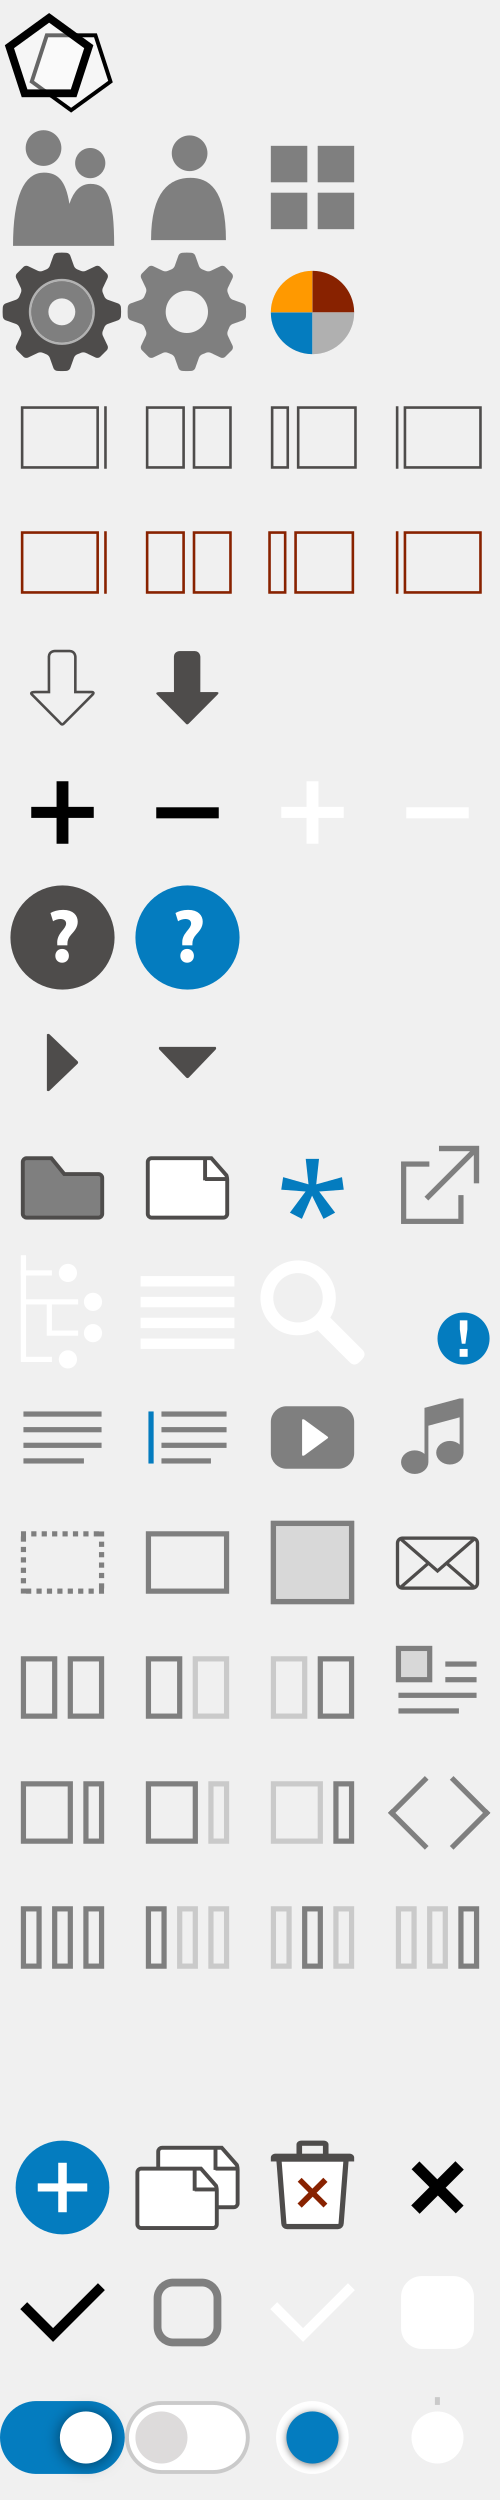
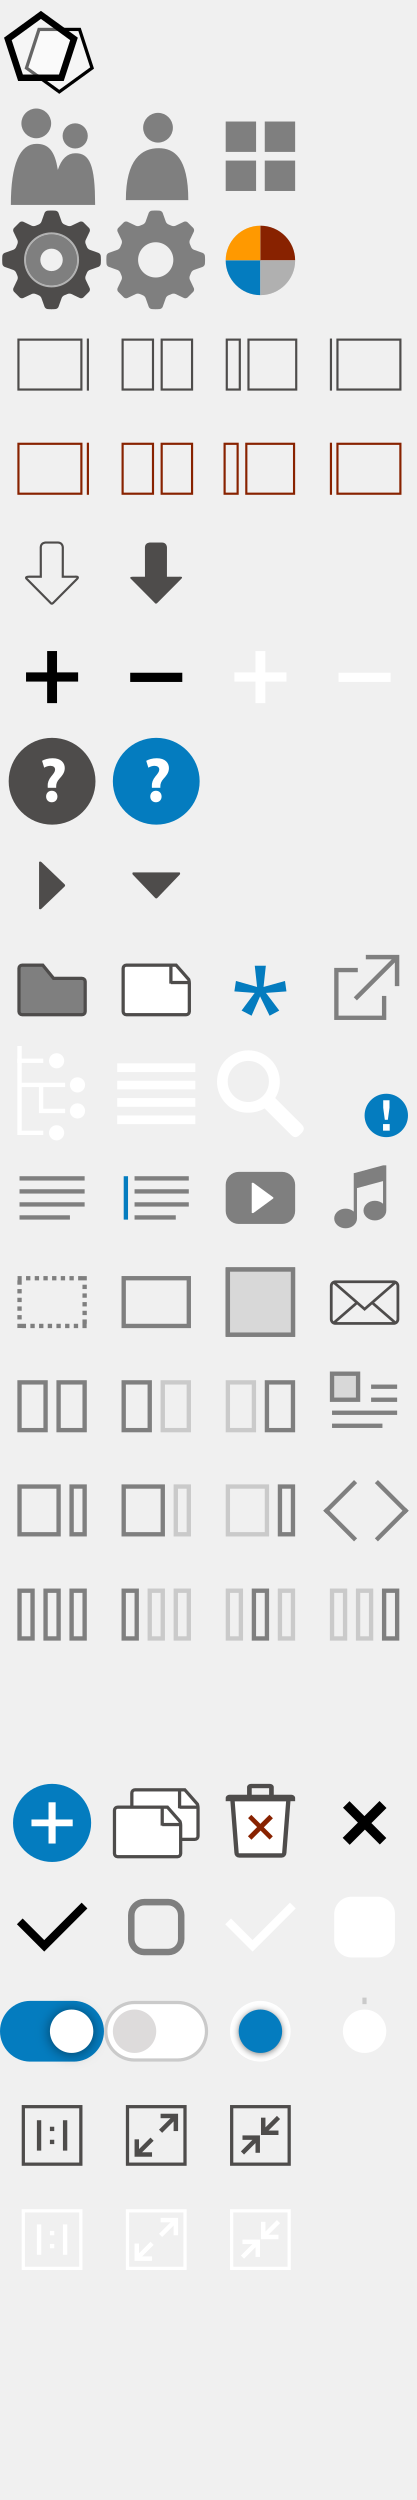
- <svg xmlns="http://www.w3.org/2000/svg" xmlns:xlink="http://www.w3.org/1999/xlink" width="192" height="960" viewBox="0 0 192 960">
+ <svg xmlns="http://www.w3.org/2000/svg" xmlns:xlink="http://www.w3.org/1999/xlink" width="192" height="1152" viewBox="0 0 192 1152">
  <defs>
    <circle id="icon_sprite-b" cx="16" cy="16" r="16" />
    <path id="icon_sprite-a" d="M8,12 L40,12 L40,36 L8,36 L8,12 Z" />
    <mask id="icon_sprite-d" width="32" height="24" x="0" y="0" fill="#fff">
      <use xlink:href="#icon_sprite-a" />
    </mask>
    <circle id="icon_sprite-f" cx="33" cy="24" r="10" />
    <filter id="icon_sprite-e" width="192.5%" height="192.5%" x="-46.2%" y="-43.8%" filterUnits="objectBoundingBox">
      <feOffset dy=".5" in="SourceAlpha" result="shadowOffsetOuter1" />
      <feGaussianBlur in="shadowOffsetOuter1" result="shadowBlurOuter1" stdDeviation="3" />
      <feColorMatrix in="shadowBlurOuter1" values="0 0 0 0 0   0 0 0 0 0   0 0 0 0 0  0 0 0 0.5 0" />
    </filter>
    <circle id="icon_sprite-h" cx="24" cy="24" r="10" />
    <filter id="icon_sprite-g" width="147.5%" height="147.5%" x="-23.8%" y="-21.2%" filterUnits="objectBoundingBox">
      <feOffset dy=".5" in="SourceAlpha" result="shadowOffsetOuter1" />
      <feGaussianBlur in="shadowOffsetOuter1" result="shadowBlurOuter1" stdDeviation="1.5" />
      <feColorMatrix in="shadowBlurOuter1" values="0 0 0 0 0   0 0 0 0 0   0 0 0 0 0  0 0 0 0.5 0" />
    </filter>
  </defs>
  <g fill="none" fill-rule="evenodd">
    <g fill="#7F7F7F" fill-rule="nonzero" transform="translate(96 48)">
      <polygon points="22 22 8 22 8 8 22 8" />
      <polygon points="22 40 8 40 8 26 22 26" />
      <polygon points="40 22 26 22 26 8 40 8" />
      <polygon points="40 40 26 40 26 26 40 26" />
    </g>
    <path fill="#7F7F7F" fill-rule="nonzero" d="M34.647,20.432 C37.853,20.432 40.45,17.833 40.45,14.628 C40.45,11.424 37.853,8.825 34.647,8.825 C31.443,8.825 28.845,11.424 28.845,14.628 C28.844,17.833 31.443,20.432 34.647,20.432 Z M24.735,46.423 L5,46.423 C5,27.568 9.143,18.283 16.857,18.283 C22.174,18.283 25.251,21.27 26.65,30.285 C28.318,25.152 31.054,22.608 34.768,22.608 C41.297,22.608 43.836,27.927 43.837,46.423 L24.735,46.423 Z M16.713,15.712 C12.927,15.712 9.857,12.643 9.857,8.856 C9.857,5.07 12.927,2 16.713,2 C20.5,2 23.569,5.07 23.569,8.856 C23.569,12.643 20.5,15.712 16.713,15.712 Z" transform="translate(0 48)" />
    <path fill="#7F7F7F" fill-rule="nonzero" d="M24.811,17.712 C28.598,17.712 31.667,14.643 31.667,10.856 C31.667,7.07 28.598,4 24.811,4 C21.025,4 17.955,7.07 17.955,10.856 C17.955,14.643 21.025,17.712 24.811,17.712 Z M25.112,20.283 C17.283,20.283 10,25.362 10,44.217 L38.765,44.217 C38.765,24.609 32.245,20.283 25.112,20.283 Z" transform="translate(48 48)" />
    <g transform="translate(0 96)">
      <path fill="#4E4C4B" fill-rule="nonzero" d="M45.369,26.977 C45.888,26.793 46.356,26.194 46.41,25.647 C46.41,25.647 46.501,24.731 46.501,23.751 C46.501,22.771 46.41,21.855 46.41,21.855 C46.356,21.308 45.888,20.709 45.369,20.525 L41.331,19.088 C40.812,18.904 40.238,18.329 40.055,17.811 L39.479,16.418 C39.243,15.921 39.244,15.108 39.48,14.611 L41.318,10.745 C41.554,10.248 41.45,9.504 41.086,9.091 L38.41,6.415 C37.997,6.051 37.253,5.947 36.756,6.183 L32.89,8.021 C32.393,8.257 31.58,8.258 31.083,8.022 L29.689,7.446 C29.171,7.262 28.596,6.688 28.412,6.17 L26.975,2.131 C26.791,1.612 26.192,1.144 25.645,1.09 C25.645,1.09 24.73,1 23.75,1 C22.77,1 21.855,1.09 21.855,1.09 C21.308,1.144 20.709,1.612 20.525,2.131 L19.088,6.17 C18.904,6.689 18.329,7.263 17.811,7.447 L16.417,8.022 C15.92,8.258 15.107,8.257 14.61,8.021 L10.744,6.183 C10.247,5.947 9.503,6.051 9.09,6.415 L6.414,9.091 C6.05,9.504 5.946,10.248 6.182,10.745 L8.02,14.611 C8.256,15.108 8.257,15.921 8.021,16.418 L7.446,17.812 C7.262,18.33 6.688,18.905 6.169,19.089 L2.131,20.525 C1.612,20.709 1.144,21.308 1.09,21.855 C1.09,21.855 1,22.771 1,23.751 C1,24.731 1.09,25.647 1.09,25.647 C1.144,26.194 1.612,26.793 2.131,26.977 L6.169,28.413 C6.688,28.597 7.262,29.172 7.446,29.69 L8.021,31.084 C8.257,31.581 8.256,32.394 8.02,32.891 L6.182,36.757 C5.946,37.254 6.05,37.998 6.414,38.411 L9.09,41.087 C9.503,41.451 10.247,41.555 10.744,41.319 L14.61,39.481 C15.107,39.245 15.92,39.244 16.417,39.48 L17.811,40.055 C18.329,40.239 18.904,40.813 19.088,41.332 L20.525,45.371 C20.709,45.89 21.308,46.358 21.855,46.412 C21.855,46.412 22.77,46.502 23.75,46.502 C24.73,46.502 25.645,46.412 25.645,46.412 C26.192,46.358 26.791,45.89 26.975,45.371 L28.412,41.332 C28.596,40.813 29.171,40.239 29.689,40.055 L31.083,39.48 C31.58,39.244 32.393,39.245 32.89,39.481 L36.756,41.319 C37.253,41.555 37.997,41.451 38.41,41.087 L41.086,38.411 C41.45,37.998 41.554,37.254 41.318,36.757 L39.48,32.891 C39.244,32.394 39.243,31.581 39.479,31.084 L40.054,29.691 C40.238,29.173 40.812,28.598 41.331,28.414 L45.369,26.977 Z M23.751,30.001 C20.3,30.001 17.501,27.203 17.501,23.751 C17.501,20.299 20.299,17.501 23.751,17.501 C27.203,17.501 30.001,20.299 30.001,23.751 C30.001,27.203 27.203,30.001 23.751,30.001 Z" />
      <path fill="#7F7F7F" fill-rule="nonzero" d="M23.751,12.088 C17.31,12.088 12.088,17.31 12.088,23.751 C12.088,30.192 17.31,35.414 23.751,35.414 C30.192,35.414 35.413,30.192 35.413,23.751 C35.413,17.31 30.191,12.088 23.751,12.088 Z M23.751,28.918 C20.898,28.918 18.584,26.605 18.584,23.751 C18.584,20.897 20.897,18.584 23.751,18.584 C26.605,18.584 28.918,20.897 28.918,23.751 C28.918,26.605 26.605,28.918 23.751,28.918 Z" />
      <circle cx="23.751" cy="23.751" r="12.186" stroke="#B2B2B2" />
    </g>
    <path fill="#7F7F7F" fill-rule="nonzero" d="M45.369,26.977 C45.888,26.793 46.356,26.194 46.41,25.647 C46.41,25.647 46.501,24.731 46.501,23.751 C46.501,22.771 46.41,21.855 46.41,21.855 C46.356,21.308 45.888,20.709 45.369,20.525 L41.331,19.088 C40.812,18.904 40.238,18.329 40.055,17.811 L39.479,16.418 C39.243,15.921 39.244,15.108 39.48,14.611 L41.318,10.745 C41.554,10.248 41.45,9.504 41.086,9.091 L38.41,6.415 C37.997,6.051 37.253,5.947 36.756,6.183 L32.89,8.021 C32.393,8.257 31.58,8.258 31.083,8.022 L29.689,7.446 C29.171,7.262 28.596,6.688 28.412,6.17 L26.975,2.131 C26.791,1.612 26.192,1.144 25.645,1.09 C25.645,1.09 24.73,1 23.75,1 C22.77,1 21.855,1.09 21.855,1.09 C21.308,1.144 20.709,1.612 20.525,2.131 L19.088,6.17 C18.904,6.689 18.329,7.263 17.811,7.447 L16.417,8.022 C15.92,8.258 15.107,8.257 14.61,8.021 L10.744,6.183 C10.247,5.947 9.503,6.051 9.09,6.415 L6.414,9.091 C6.05,9.504 5.946,10.248 6.182,10.745 L8.02,14.611 C8.256,15.108 8.257,15.921 8.021,16.418 L7.446,17.812 C7.262,18.33 6.688,18.905 6.169,19.089 L2.131,20.525 C1.612,20.709 1.144,21.308 1.09,21.855 C1.09,21.855 1,22.771 1,23.751 C1,24.731 1.09,25.647 1.09,25.647 C1.144,26.194 1.612,26.793 2.131,26.977 L6.169,28.413 C6.688,28.597 7.262,29.172 7.446,29.69 L8.021,31.084 C8.257,31.581 8.256,32.394 8.02,32.891 L6.182,36.757 C5.946,37.254 6.05,37.998 6.414,38.411 L9.09,41.087 C9.503,41.451 10.247,41.555 10.744,41.319 L14.61,39.481 C15.107,39.245 15.92,39.244 16.417,39.48 L17.811,40.055 C18.329,40.239 18.904,40.813 19.088,41.332 L20.525,45.371 C20.709,45.89 21.308,46.358 21.855,46.412 C21.855,46.412 22.77,46.502 23.75,46.502 C24.73,46.502 25.645,46.412 25.645,46.412 C26.192,46.358 26.791,45.89 26.975,45.371 L28.412,41.332 C28.596,40.813 29.171,40.239 29.689,40.055 L31.083,39.48 C31.58,39.244 32.393,39.245 32.89,39.481 L36.756,41.319 C37.253,41.555 37.997,41.451 38.41,41.087 L41.086,38.411 C41.45,37.998 41.554,37.254 41.318,36.757 L39.48,32.891 C39.244,32.394 39.243,31.581 39.479,31.084 L40.054,29.691 C40.238,29.173 40.812,28.598 41.331,28.414 L45.369,26.977 Z M23.75,31.876 C19.263,31.876 15.625,28.239 15.625,23.751 C15.625,19.264 19.262,15.626 23.75,15.626 C28.237,15.626 31.875,19.264 31.875,23.751 C31.875,28.239 28.238,31.876 23.75,31.876 Z" transform="translate(48 96)" />
    <g transform="translate(104 104)">
      <mask id="icon_sprite-c" fill="#fff">
        <use xlink:href="#icon_sprite-b" />
      </mask>
      <use fill="#D8D8D8" xlink:href="#icon_sprite-b" />
      <g mask="url(#icon_sprite-c)">
        <g transform="translate(-8 -8)">
          <rect width="24" height="24" fill="#F90" />
          <rect width="24" height="24" y="24" fill="#047CBF" />
          <rect width="24" height="24" x="24" fill="#820" />
          <rect width="24" height="24" x="24" y="24" fill="#B0B0B0" />
        </g>
      </g>
    </g>
    <g fill="#4E4C4B" transform="translate(8 156)">
      <polygon fill-rule="nonzero" points="32 0 33 0 33 24 32 24" />
      <path fill-rule="nonzero" d="M29,1 L29,23 L1,23 L1,1 L29,1 L29,1 Z M30,0 L0,0 L0,24 L30,24 L30,0 L30,0 Z" />
    </g>
    <g fill="#4E4C4B" transform="translate(56 156)">
      <path fill-rule="nonzero" d="M14 1L14 23 1 23 1 1 14 1 14 1zM15 0L0 0 0 24 15 24 15 0 15 0zM32 1L32 23 19 23 19 1 32 1 32 1zM33 0L18 0 18 24 33 24 33 0 33 0z" />
    </g>
    <g fill="#4E4C4B" transform="translate(104 156)">
      <path fill-rule="nonzero" d="M6 1L6 23 1 23 1 1 6 1 6 1zM7 0L0 0 0 24 7 24 7 0 7 0zM32 1L32 23 11 23 11 1 32 1 32 1zM33 0L10 0 10 24 33 24 33 0 33 0z" />
    </g>
    <g fill="#4E4C4B" transform="translate(152 156)">
      <path fill-rule="nonzero" d="M32,1 L32,23 L4,23 L4,1 L32,1 L32,1 Z M33,0 L3,0 L3,24 L33,24 L33,0 L33,0 Z" />
      <rect width="1" height="24" fill-rule="nonzero" />
    </g>
    <g fill="#820" transform="translate(8 204)">
      <polygon fill-rule="nonzero" points="32 0 33 0 33 24 32 24" />
      <path fill-rule="nonzero" d="M29,23 L1,23 L1,1 L29,1 L29,23 Z M0,0 L0,24 L30,24 L30,0 L0,0 Z" />
    </g>
    <g fill="#820" transform="translate(56 204)">
      <path fill-rule="nonzero" d="M14 1L14 23 1 23 1 1 14 1 14 1zM15 0L0 0 0 24 15 24 15 0 15 0zM32 1L32 23 19 23 19 1 32 1 32 1zM33 0L18 0 18 24 33 24 33 0 33 0z" />
    </g>
    <g fill="#820" transform="translate(103 204)">
      <path fill-rule="nonzero" d="M6 1L6 23 1 23 1 1 6 1 6 1zM7 0L0 0 0 24 7 24 7 0 7 0zM32 1L32 23 11 23 11 1 32 1 32 1zM33 0L10 0 10 24 33 24 33 0 33 0z" />
    </g>
    <g fill="#820" transform="translate(152 204)">
      <path fill-rule="nonzero" d="M32,1 L32,23 L4,23 L4,1 L32,1 L32,1 Z M33,0 L3,0 L3,24 L33,24 L33,0 L33,0 Z" />
      <rect width="1" height="24" fill-rule="nonzero" />
    </g>
    <path stroke="#4E4C4B" d="M34.518,25.753 C34.518,25.753 36.747,25.486 35.567,26.697 L24.534,37.792 C24.534,37.792 23.868,38.65 23.265,37.775 L12.299,26.73 C12.299,26.73 11.124,25.751 13.434,25.751 L18.801,25.751 L18.785,12.105 C18.891,9.996 21.057,10 21.057,10 L26.761,10.002 C28.906,10.072 28.941,12.252 28.941,12.252 L28.925,25.752 L34.518,25.753 L34.518,25.753 L34.518,25.753 Z" transform="translate(0 240)" />
    <path fill="#4E4C4B" fill-rule="nonzero" d="M34.516,25.753 C34.516,25.753 36.745,25.486 35.565,26.697 L24.532,37.792 C24.532,37.792 23.866,38.65 23.263,37.775 L12.298,26.73 C12.298,26.73 11.124,25.751 13.433,25.751 L18.8,25.751 L18.784,12.104 C18.89,10 21.056,10 21.056,10 L26.76,10.003 C28.905,10.073 28.94,12.253 28.94,12.253 L28.924,25.753 L34.516,25.753 Z" transform="translate(48 240)" />
    <polygon fill="#000" fill-rule="nonzero" points="26.278 12 26.278 21.835 36 21.835 36 26.075 26.278 26.075 26.278 36 21.721 36 21.721 26.075 12 26.075 12 21.835 21.722 21.835 21.722 12" transform="translate(0 288)" />
    <polygon fill="#000" fill-rule="nonzero" points="12 26.24 12 22 36 22 36 26.24" transform="translate(48 288)" />
    <g transform="translate(4 340)">
      <circle cx="20" cy="20" r="20" fill="#4E4C4B" fill-rule="nonzero" />
      <path fill="#FFF" fill-rule="nonzero" d="M18.002,23.007 L17.973,22.248 C17.885,20.762 18.381,19.245 19.693,17.67 C20.626,16.563 21.384,15.629 21.384,14.639 C21.384,13.618 20.713,12.948 19.256,12.889 C18.294,12.889 17.127,13.239 16.369,13.764 L15.377,10.584 C16.427,9.973 18.177,9.389 20.247,9.389 C24.096,9.389 25.846,11.518 25.846,13.938 C25.846,16.155 24.476,17.612 23.368,18.837 C22.289,20.032 21.851,21.17 21.88,22.483 L21.88,23.007 L18.002,23.007 L18.002,23.007 Z M17.244,27.031 C17.244,25.486 18.323,24.377 19.839,24.377 C21.414,24.377 22.435,25.486 22.464,27.031 C22.464,28.548 21.414,29.685 19.839,29.685 C18.294,29.686 17.244,28.548 17.244,27.031 Z" />
    </g>
    <g transform="translate(52 340)">
      <circle cx="20" cy="20" r="20" fill="#047CBF" fill-rule="nonzero" />
      <path fill="#FFF" fill-rule="nonzero" d="M18.003,23.007 L17.974,22.248 C17.886,20.762 18.382,19.245 19.694,17.67 C20.627,16.563 21.385,15.629 21.385,14.639 C21.385,13.618 20.714,12.948 19.257,12.889 C18.295,12.889 17.128,13.239 16.37,13.764 L15.378,10.584 C16.428,9.973 18.178,9.389 20.248,9.389 C24.097,9.389 25.847,11.518 25.847,13.938 C25.847,16.155 24.477,17.612 23.369,18.837 C22.29,20.032 21.852,21.17 21.881,22.483 L21.881,23.007 L18.003,23.007 L18.003,23.007 Z M17.245,27.031 C17.245,25.486 18.324,24.377 19.84,24.377 C21.415,24.377 22.436,25.486 22.465,27.031 C22.465,28.548 21.415,29.685 19.84,29.685 C18.294,29.686 17.245,28.548 17.245,27.031 Z" />
    </g>
    <path fill="#4E4C4B" fill-rule="nonzero" d="M18,13.22 C18.154,13.073 18.329,13 18.529,13 C18.728,13 18.904,13.073 19.058,13.22 L29.77,23.489 C29.924,23.641 30,23.808 30,23.998 C30,24.187 29.924,24.359 29.77,24.505 L19.058,34.779 C18.904,34.927 18.728,35 18.529,35 C18.329,35 18.154,34.927 18,34.779 L18,13.22 L18,13.22 Z" transform="translate(0 384)" />
    <path fill="#4E4C4B" fill-rule="nonzero" d="M34.78,18 C34.927,18.154 35,18.33 35,18.529 C35,18.729 34.927,18.904 34.78,19.058 L24.508,29.769 C24.36,29.923 24.191,30 24,30 C23.809,30 23.64,29.923 23.493,29.769 L13.221,19.058 C13.073,18.904 13,18.729 13,18.529 C13,18.33 13.073,18.154 13.221,18 L34.78,18 Z" transform="translate(48 384)" />
    <path fill="#7F7F7F" fill-rule="nonzero" stroke="#4E4C4B" stroke-width="1.5" d="M11.722,0.75 L2.21,0.75 C1.402,0.75 0.75,1.399 0.75,2.201 L0.75,22.119 C0.75,22.917 1.404,23.57 2.199,23.57 L29.801,23.57 C30.601,23.57 31.25,22.919 31.25,22.115 L31.25,8.298 C31.25,7.494 30.596,6.843 29.787,6.843 L16.679,6.843 L11.722,0.75 Z" transform="translate(8 444)" />
    <g fill="#7F7F7F" transform="translate(9 542)">
      <rect width="30" height="2" />
      <rect width="30" height="2" y="6" />
      <rect width="30" height="2" y="12" />
      <rect width="23.226" height="2" y="18" />
    </g>
    <use stroke="#7F7F7F" stroke-dasharray="2 2 2 2" stroke-width="4" mask="url(#icon_sprite-d)" transform="translate(0 576)" xlink:href="#icon_sprite-a" />
    <rect width="30" height="22" x="9" y="13" stroke="#7F7F7F" stroke-width="2" transform="translate(48 576)" />
    <g stroke="#4E4C4B" transform="translate(56 444)">
      <path fill="#FFF" fill-rule="nonzero" stroke-width="1.5" d="M30.947,7.335 L25.162,0.75 L2.21,0.75 C1.402,0.75 0.75,1.399 0.75,2.201 L0.75,22.119 C0.75,22.917 1.404,23.57 2.199,23.57 L29.801,23.57 C30.601,23.57 31.25,22.919 31.25,22.115 L31.25,10.79 C31.25,9.891 31.25,9.891 31.25,9.449 C31.25,9.181 31.25,9.181 31.25,9.15 C31.25,8.683 31.184,8.215 31.074,7.771 C31.028,7.588 30.983,7.439 30.947,7.335 Z" />
      <path stroke-linecap="square" stroke-width="1.5" d="M22.75 1.5L22.75 8.5M23.5 8.75L30.5 8.75" />
    </g>
    <g transform="translate(57 542)">
      <rect width="2" height="20" fill="#047CBF" />
      <rect width="25" height="2" x="5" fill="#7F7F7F" />
      <rect width="25" height="2" x="5" y="6" fill="#7F7F7F" />
      <rect width="25" height="2" x="5" y="12" fill="#7F7F7F" />
      <rect width="19" height="2" x="5" y="18" fill="#7F7F7F" />
    </g>
    <polygon fill="#047CBF" points="26.505 13 25.433 22.794 35.327 20.028 36 24.838 26.555 25.536 32.685 33.66 28.224 36.053 23.838 27.131 19.925 36.053 15.315 33.66 21.346 25.536 12 24.838 12.723 20.028 22.467 22.794 21.396 13" transform="translate(96 432)" />
    <g transform="translate(96 528)">
      <path fill="#7F7F7F" d="M14,12 C17.333,12 20.667,12 24,12 C27.333,12 30.667,12 34,12 L34,12 C37.314,12 40,14.686 40,18 C40,20 40,22 40,24 C40,26 40,28 40,30 L40,30 C40,33.314 37.314,36 34,36 C30.799,36 27.599,36 24.398,36 C20.932,36 17.466,36 14,36 L14,36 C10.686,36 8,33.314 8,30 C8,28 8,26 8,24 C8,22 8,20 8,18 L8,18 C8,14.686 10.686,12 14,12 Z" />
      <path fill="#FFF" fill-rule="nonzero" d="M20,17.14 C20.128,17.047 20.275,17 20.441,17 C20.607,17 20.753,17.047 20.881,17.14 L29.808,23.675 C29.936,23.771 30,23.878 30,23.999 C30,24.119 29.936,24.229 29.808,24.322 L20.881,30.86 C20.754,30.953 20.607,31 20.441,31 C20.275,31 20.128,30.953 20,30.86 L20,17.14 L20,17.14 Z" />
    </g>
    <g fill="#7F7F7F" transform="translate(144 432)">
      <polygon fill-rule="nonzero" points="12 16 32 16 32 36 23.124 36 23.124 38 34 38 34 14 10 14 10 25.077 12 25.077" transform="rotate(180 22 26)" />
      <path d="M18.943,3.512 L2.182,20.273 L1.455,21 L-1.0658141e-14,19.545 L0.727,18.818 L17.488,2.057 L6.598,2.057 L5.57,2.057 L5.57,0 L6.598,1.94153754e-15 L19.971,1.14208091e-16 L21,0 L21,2.057 L21,13.373 L21,14.402 L18.943,14.402 L18.943,13.373 L18.943,3.512 Z" transform="translate(19 8)" />
    </g>
    <path fill="#7F7F7F" fill-rule="nonzero" d="M32.5,9 L34,9 L34,29.844 C34,32.346 31.649,34.375 28.75,34.375 C25.851,34.375 23.5,32.346 23.5,29.844 C23.5,27.341 25.851,25.312 28.75,25.312 C30.219,25.312 31.547,25.834 32.5,26.673 L32.5,16.25 L20.5,19.472 L20.5,33.469 C20.5,35.971 18.149,38 15.25,38 C12.351,38 10,35.971 10,33.469 C10,30.966 12.351,28.938 15.25,28.938 C16.719,28.938 18.047,29.459 19,30.298 L19,12.625 L32.5,9 Z" transform="translate(144 528)" />
    <g transform="translate(0 480)">
      <path stroke="#FFF" stroke-linecap="square" stroke-width="2" d="M9 3L9 42.001M18.935 19.916L18.935 31.918M18.935 42.001L9 42.001M18.935 19.916L9 19.916M29 19.916L19.066 19.916M29 31.918L19.066 31.918" />
      <circle cx="35.705" cy="19.916" r="3.5" fill="#FFF" fill-rule="nonzero" />
      <circle cx="35.705" cy="31.918" r="3.5" fill="#FFF" fill-rule="nonzero" />
      <circle cx="26.08" cy="42.001" r="3.5" fill="#FFF" fill-rule="nonzero" />
      <path stroke="#FFF" stroke-linecap="square" stroke-width="2" d="M18.935,8.81 L9,8.81" />
      <circle cx="26.08" cy="8.81" r="3.5" fill="#FFF" fill-rule="nonzero" />
    </g>
    <g fill="#FFF" fill-rule="nonzero" transform="translate(48 480)">
      <rect width="36" height="4" x="6" y="10" />
      <rect width="36" height="4" x="6" y="18" />
      <rect width="36" height="4" x="6" y="26" />
      <rect width="36" height="4" x="6" y="34" />
    </g>
    <g transform="translate(168 504)">
      <circle cx="10" cy="10" r="10" fill="#047CBF" />
      <path fill="#FFF" d="M8.5,13.98 L11.578,13.98 L11.578,17 L8.5,17 L8.5,13.98 Z M11.48,6.456 L10.716,12 L9.324,12 L8.578,6.456 L8.578,3 L11.48,3 L11.48,6.456 Z" />
    </g>
    <path fill="#FFF" fill-rule="nonzero" d="M43.113,38.254 L30.818,25.988 C34.242,20.425 33.55,13.05 28.719,8.232 C23.066,2.589 13.895,2.589 8.241,8.232 C2.586,13.873 2.586,23.023 8.241,28.667 C12.536,33.386 20.442,33.898 25.929,30.777 L38.265,43.088 C40.044,44.862 41.404,43.693 42.519,42.583 C43.633,41.472 44.889,40.031 43.113,38.254 Z M25.148,25.047 C21.439,28.744 15.425,28.744 11.717,25.047 C8.008,21.346 8.008,15.346 11.717,11.646 C15.425,7.945 21.439,7.945 25.148,11.646 C28.857,15.346 28.857,21.346 25.148,25.047 Z" transform="translate(96 480)" />
    <g stroke="#7F7F7F" stroke-width="2" transform="translate(0 624)">
      <rect width="12" height="22" x="9" y="13" />
      <rect width="12" height="22" x="27" y="13" />
    </g>
    <g stroke-width="2" transform="translate(48 624)">
      <rect width="12" height="22" x="9" y="13" stroke="#7F7F7F" />
      <rect width="12" height="22" x="27" y="13" stroke="#CACACA" />
    </g>
    <g stroke-width="2" transform="translate(96 624)">
      <rect width="12" height="22" x="9" y="13" stroke="#CACACA" />
      <rect width="12" height="22" x="27" y="13" stroke="#7F7F7F" />
    </g>
    <g stroke="#7F7F7F" stroke-width="2" transform="translate(0 672)">
      <rect width="18" height="22" x="9" y="13" />
      <rect width="6" height="22" x="33" y="13" />
    </g>
    <g stroke-width="2" transform="translate(48 672)">
      <rect width="18" height="22" x="9" y="13" stroke="#7F7F7F" />
      <rect width="6" height="22" x="33" y="13" stroke="#CACACA" />
    </g>
    <g stroke-width="2" transform="translate(96 672)">
      <rect width="18" height="22" x="9" y="13" stroke="#CACACA" />
      <rect width="6" height="22" x="33" y="13" stroke="#7F7F7F" />
    </g>
    <g stroke="#7F7F7F" stroke-width="2" transform="translate(0 720)">
      <rect width="6" height="22" x="33" y="13" />
      <rect width="6" height="22" x="9" y="13" />
      <rect width="6" height="22" x="21" y="13" />
    </g>
    <g stroke-width="2" transform="translate(48 720)">
      <rect width="6" height="22" x="33" y="13" stroke="#CACACA" />
      <rect width="6" height="22" x="9" y="13" stroke="#7F7F7F" />
      <rect width="6" height="22" x="21" y="13" stroke="#CACACA" />
    </g>
    <g stroke-width="2" transform="translate(96 720)">
      <rect width="6" height="22" x="33" y="13" stroke="#CACACA" />
      <rect width="6" height="22" x="9" y="13" stroke="#CACACA" />
      <rect width="6" height="22" x="21" y="13" stroke="#7F7F7F" />
    </g>
    <g stroke-width="2" transform="translate(144 720)">
      <rect width="6" height="22" x="33" y="13" stroke="#7F7F7F" />
      <rect width="6" height="22" x="9" y="13" stroke="#CACACA" />
      <rect width="6" height="22" x="21" y="13" stroke="#CACACA" />
    </g>
    <path fill="#4E4C4B" fill-rule="nonzero" d="M1.683,1.631 L11.584,10.24 L1.681,18.851 C1.433,18.616 1.28,18.282 1.28,17.911 L1.28,2.569 C1.28,2.199 1.435,1.865 1.683,1.631 L1.683,1.631 Z M30.319,1.629 C30.567,1.864 30.72,2.198 30.72,2.569 L30.72,17.911 C30.72,18.281 30.565,18.615 30.317,18.849 L20.416,10.24 L30.319,1.629 L30.319,1.629 Z M19.458,11.073 L28.8,19.2 L3.2,19.2 L12.542,11.073 L16,14.08 L19.458,11.073 Z M2.565,0 C1.148,0 0,1.145 0,2.552 L0,17.928 C0,19.337 1.139,20.48 2.565,20.48 L29.435,20.48 C30.852,20.48 32,19.335 32,17.928 L32,2.552 C32,1.143 30.861,2.27373675e-15 29.435,2.27373675e-15 L2.565,0 Z M16,12.416 L3.2,1.28 L28.8,1.28 L16,12.416 Z" transform="translate(152 590)" />
    <g fill="#D8D8D8" stroke="#7F7F7F" stroke-width="2" transform="translate(96 576)">
      <rect width="30" height="30" x="9" y="9" />
      <rect width="30" height="30" x="9" y="9" />
    </g>
    <g transform="translate(144 624)">
      <g fill="#7F7F7F" transform="translate(9 14)">
        <rect width="12" height="2" x="18" />
        <rect width="12" height="2" x="18" y="6" />
        <rect width="30" height="2" y="12" />
        <rect width="23.226" height="2" y="18" />
      </g>
      <rect width="12" height="12" x="9" y="9" fill="#D8D8D8" stroke="#7F7F7F" stroke-width="2" />
    </g>
    <polygon fill="#FFF" fill-rule="nonzero" points="12 26.24 12 22 36 22 36 26.24" transform="translate(144 288)" />
    <polygon fill="#FFF" fill-rule="nonzero" points="26.278 12 26.278 21.835 36 21.835 36 26.075 26.278 26.075 26.278 36 21.721 36 21.721 26.075 12 26.075 12 21.835 21.722 21.835 21.722 12" transform="translate(96 288)" />
    <g transform="translate(0 816)">
      <circle cx="24" cy="24" r="18" fill="#047CBF" />
      <polygon fill="#FFF" fill-rule="nonzero" stroke="#FFF" points="25.139 15 25.139 22.918 33 22.918 33 25.038 25.139 25.038 25.139 33 22.86 33 22.86 25.038 15 25.038 15 22.918 22.861 22.918 22.861 15" />
    </g>
    <g stroke="#4E4C4B" transform="translate(48 816)">
      <g transform="translate(12 8)">
        <path fill="#FFF" fill-rule="nonzero" stroke-width="1.5" d="M30.947,7.335 L25.162,0.75 L2.21,0.75 C1.402,0.75 0.75,1.399 0.75,2.201 L0.75,22.119 C0.75,22.917 1.404,23.57 2.199,23.57 L29.801,23.57 C30.601,23.57 31.25,22.919 31.25,22.115 L31.25,10.79 C31.25,9.891 31.25,9.891 31.25,9.449 C31.25,9.181 31.25,9.181 31.25,9.15 C31.25,8.683 31.184,8.215 31.074,7.771 C31.028,7.588 30.983,7.439 30.947,7.335 Z" />
        <path stroke-linecap="square" stroke-width="1.5" d="M22.75 1.5L22.75 8.5M23.5 8.75L30.5 8.75" />
      </g>
      <g transform="translate(4 16)">
        <path fill="#FFF" fill-rule="nonzero" stroke-width="1.5" d="M30.947,7.335 L25.162,0.75 L2.21,0.75 C1.402,0.75 0.75,1.399 0.75,2.201 L0.75,22.119 C0.75,22.917 1.404,23.57 2.199,23.57 L29.801,23.57 C30.601,23.57 31.25,22.919 31.25,22.115 L31.25,10.79 C31.25,9.891 31.25,9.891 31.25,9.449 C31.25,9.181 31.25,9.181 31.25,9.15 C31.25,8.683 31.184,8.215 31.074,7.771 C31.028,7.588 30.983,7.439 30.947,7.335 Z" />
        <path stroke-linecap="square" stroke-width="1.5" d="M22.75 1.5L22.75 8.5M23.5 8.75L30.5 8.75" />
      </g>
    </g>
    <g transform="translate(96 816)">
      <g transform="translate(8 6)">
        <path fill="#FFF" fill-rule="nonzero" stroke="#4E4C4B" stroke-width="2" d="M3.08,7 L5,31.818 C5,32.466 5.534,33 6.182,33 L25.818,33 C26.466,33 27,32.466 27.003,31.741 L28.92,7 L3.08,7 Z" />
        <path fill="#4E4C4B" fill-rule="nonzero" d="M30.154,5 C31.169,5 32,5.675 32,6.5 L32,8 L0,8 L0,6.5 C0,5.675 0.831,5 1.846,5 L9.846,5 L9.846,1.5 C9.846,0.675 10.677,0 11.692,0 L20.308,0 C21.323,0 22.154,0.675 22.154,1.5 L22.154,5 L30.154,5 Z M12,2 L12,5 L20,5 L20,2 L12,2 Z" />
      </g>
      <polygon fill="#820" fill-rule="nonzero" points="25.139 19 25.139 24.918 31 24.918 31 27.038 25.139 27.038 25.139 33 22.86 33 22.86 27.038 17 27.038 17 24.918 22.861 24.918 22.861 19" transform="rotate(45 24 26)" />
    </g>
    <g stroke="#000">
      <path fill="#FCFCFC" fill-opacity=".5" stroke-width="1.5" d="M28.257,10.832 L13.138,21.816 L18.913,39.588 L37.6,39.588 L43.375,21.816 L28.257,10.832 Z" transform="rotate(36 28.257 25.121)" />
      <path fill="#FFF" fill-opacity=".4" stroke-width="3" d="M18.857,6.854 L3.62,17.924 L9.44,35.836 L28.273,35.836 L34.093,17.924 L18.857,6.854 Z" />
    </g>
    <path fill="#000" d="M40.264,15.402 L20.377,35.289 L17.725,32.637 L37.612,12.75 L40.264,15.402 Z M10.433,20.042 L20.377,29.986 L17.725,32.637 L7.781,22.694 L10.433,20.042 Z" transform="translate(0 864)" />
    <path fill="#FFF" d="M40.264,15.402 L20.377,35.289 L17.725,32.637 L37.612,12.75 L40.264,15.402 Z M10.433,20.042 L20.377,29.986 L17.725,32.637 L7.781,22.694 L10.433,20.042 Z" transform="translate(96 864)" />
    <rect width="28" height="28" x="10" y="10" fill="#FFF" rx="8" transform="translate(144 864)" />
    <rect width="23" height="23" x="12.5" y="12.5" stroke="#7F7F7F" stroke-width="3" rx="6" transform="translate(48 864)" />
    <g transform="translate(0 912)">
      <path fill="#047CBF" d="M0,24 C0,16.268 6.268,10 14,10 C14.602,10 33.307,10 33.909,10 C41.641,10 47.909,16.268 47.909,24 C47.909,31.732 41.641,38 33.909,38 L13.816,38 C6.169,37.9 0,31.671 0,24 Z" />
      <use fill="#000" filter="url(#icon_sprite-e)" xlink:href="#icon_sprite-f" />
      <use fill="#FFF" xlink:href="#icon_sprite-f" />
    </g>
    <g transform="translate(48 912)">
      <path fill="#FFF" stroke="#CACACA" stroke-width="1.5" d="M0.75,24 C0.75,31.253 6.582,37.156 13.816,37.25 L33.909,37.25 C41.227,37.25 47.159,31.318 47.159,24 C47.159,16.682 41.227,10.75 33.909,10.75 C33.118,10.75 33.118,10.75 30.629,10.75 C27.575,10.75 27.575,10.75 23.955,10.75 C20.335,10.75 20.335,10.75 17.28,10.75 C14.792,10.75 14.792,10.75 14,10.75 C6.682,10.75 0.75,16.682 0.75,24 Z" />
      <circle cx="14" cy="24" r="10" fill="#DDDBDB" />
    </g>
    <g fill="#7F7F7F" transform="translate(144 672)">
      <g transform="rotate(45 -2.5 28.107)">
        <rect width="20" height="2" x="-9" y="9" transform="rotate(90 1 10)" />
        <rect width="20" height="2" y="18" />
      </g>
      <g transform="scale(-1 1) rotate(45 -27.142 -31.385)">
        <rect width="20" height="2" x="-9" y="9" transform="rotate(90 1 10)" />
        <rect width="20" height="2" y="18" />
      </g>
    </g>
    <g transform="translate(96 912)">
      <path fill="#FFF" d="M10,24 C10,16.268 16.268,10 24,10 C24.602,10 23.307,10 23.909,10 C31.641,10 37.909,16.268 37.909,24 C37.909,31.732 31.641,38 23.909,38 L23.816,38 C16.169,37.9 10,31.671 10,24 Z" />
      <use fill="#000" filter="url(#icon_sprite-g)" xlink:href="#icon_sprite-h" />
      <use fill="#047CBF" xlink:href="#icon_sprite-h" />
    </g>
    <g fill="#FFF" transform="translate(144 912)">
      <path stroke="#CACACA" stroke-width="1.5" d="M23.955,10.75 C23.97,10.75 23.985,10.75 24,10.75 L24.164,10.75 L24.164,9.25 L23.745,9.25 C23.745,10.75 23.745,10.75 23.745,10.75 L23.909,10.75 C23.924,10.75 23.939,10.75 23.955,10.75 Z" />
      <circle cx="24" cy="24" r="10" />
    </g>
    <polygon fill="#000" fill-rule="nonzero" points="26.278 12 26.278 21.835 36 21.835 36 26.075 26.278 26.075 26.278 36 21.721 36 21.721 26.075 12 26.075 12 21.835 21.722 21.835 21.722 12" transform="rotate(45 -889 605.823)" />
+     <g transform="translate(0 960)">
+       <rect width="26.5" height="26.5" x="10.75" y="10.75" stroke="#4E4C4B" stroke-width="1.5" />
+       <rect width="2" height="14" x="17" y="17" fill="#4E4C4B" />
+       <rect width="2" height="14" x="29" y="17" fill="#4E4C4B" />
+       <rect width="2" height="2" x="23" y="26" fill="#4E4C4B" />
+       <rect width="2" height="2" x="23" y="20" fill="#4E4C4B" />
+     </g>
+     <g transform="translate(48 960)">
+       <rect width="26.5" height="26.5" x="10.75" y="10.75" stroke="#4E4C4B" stroke-width="1.5" />
+       <path fill="#4E4C4B" d="M32,17.529 L26.718,22.81 L25.264,21.355 L30.562,16.057 L26,16.057 L26,14 L34,14 L34.057,14 L34.057,22 L32,22 L32,17.529 Z" />
+       <path fill="#4E4C4B" d="M20.736,28.529 L15.455,33.81 L14,32.355 L19.298,27.057 L14.736,27.057 L14.736,25 L22.736,25 L22.794,25 L22.794,33 L20.736,33 L20.736,28.529 Z" transform="rotate(180 18.397 29.405)" />
+     </g>
+     <g transform="translate(96 960)">
+       <rect width="26.5" height="26.5" x="10.75" y="10.75" stroke="#4E4C4B" stroke-width="1.5" />
+       <path fill="#4E4C4B" d="M31,18.529 L25.718,23.81 L24.264,22.355 L29.562,17.057 L25,17.057 L25,15 L33,15 L33.057,15 L33.057,23 L31,23 L31,18.529 Z" transform="rotate(180 28.66 19.405)" />
+       <path fill="#4E4C4B" d="M21.736,27.529 L16.455,32.81 L15,31.355 L20.298,26.057 L15.736,26.057 L15.736,24 L23.736,24 L23.794,24 L23.794,32 L21.736,32 L21.736,27.529 Z" />
+     </g>
+     <g transform="translate(0 1008)">
+       <rect width="26.5" height="26.5" x="10.75" y="10.75" stroke="#FFF" stroke-width="1.5" />
+       <rect width="2" height="14" x="17" y="17" fill="#FFF" />
+       <rect width="2" height="14" x="29" y="17" fill="#FFF" />
+       <rect width="2" height="2" x="23" y="26" fill="#FFF" />
+       <rect width="2" height="2" x="23" y="20" fill="#FFF" />
+     </g>
+     <g transform="translate(96 1008)">
+       <rect width="26.5" height="26.5" x="10.75" y="10.75" stroke="#FFF" stroke-width="1.5" />
+       <path fill="#FFF" d="M31,18.529 L25.718,23.81 L24.264,22.355 L29.562,17.057 L25,17.057 L25,15 L33,15 L33.057,15 L33.057,23 L31,23 L31,18.529 Z" transform="rotate(180 28.66 19.405)" />
+       <path fill="#FFF" d="M21.736,27.529 L16.455,32.81 L15,31.355 L20.298,26.057 L15.736,26.057 L15.736,24 L23.736,24 L23.794,24 L23.794,32 L21.736,32 L21.736,27.529 Z" />
+     </g>
+     <g transform="translate(48 1008)">
+       <rect width="26.5" height="26.5" x="10.75" y="10.75" stroke="#FFF" stroke-width="1.5" />
+       <path fill="#FFF" d="M32,17.529 L26.718,22.81 L25.264,21.355 L30.562,16.057 L26,16.057 L26,14 L34,14 L34.057,14 L34.057,22 L32,22 L32,17.529 Z" />
+       <path fill="#FFF" d="M20.736,28.529 L15.455,33.81 L14,32.355 L19.298,27.057 L14.736,27.057 L14.736,25 L22.736,25 L22.794,25 L22.794,33 L20.736,33 L20.736,28.529 Z" transform="rotate(180 18.397 29.405)" />
+     </g>
  </g>
</svg>
